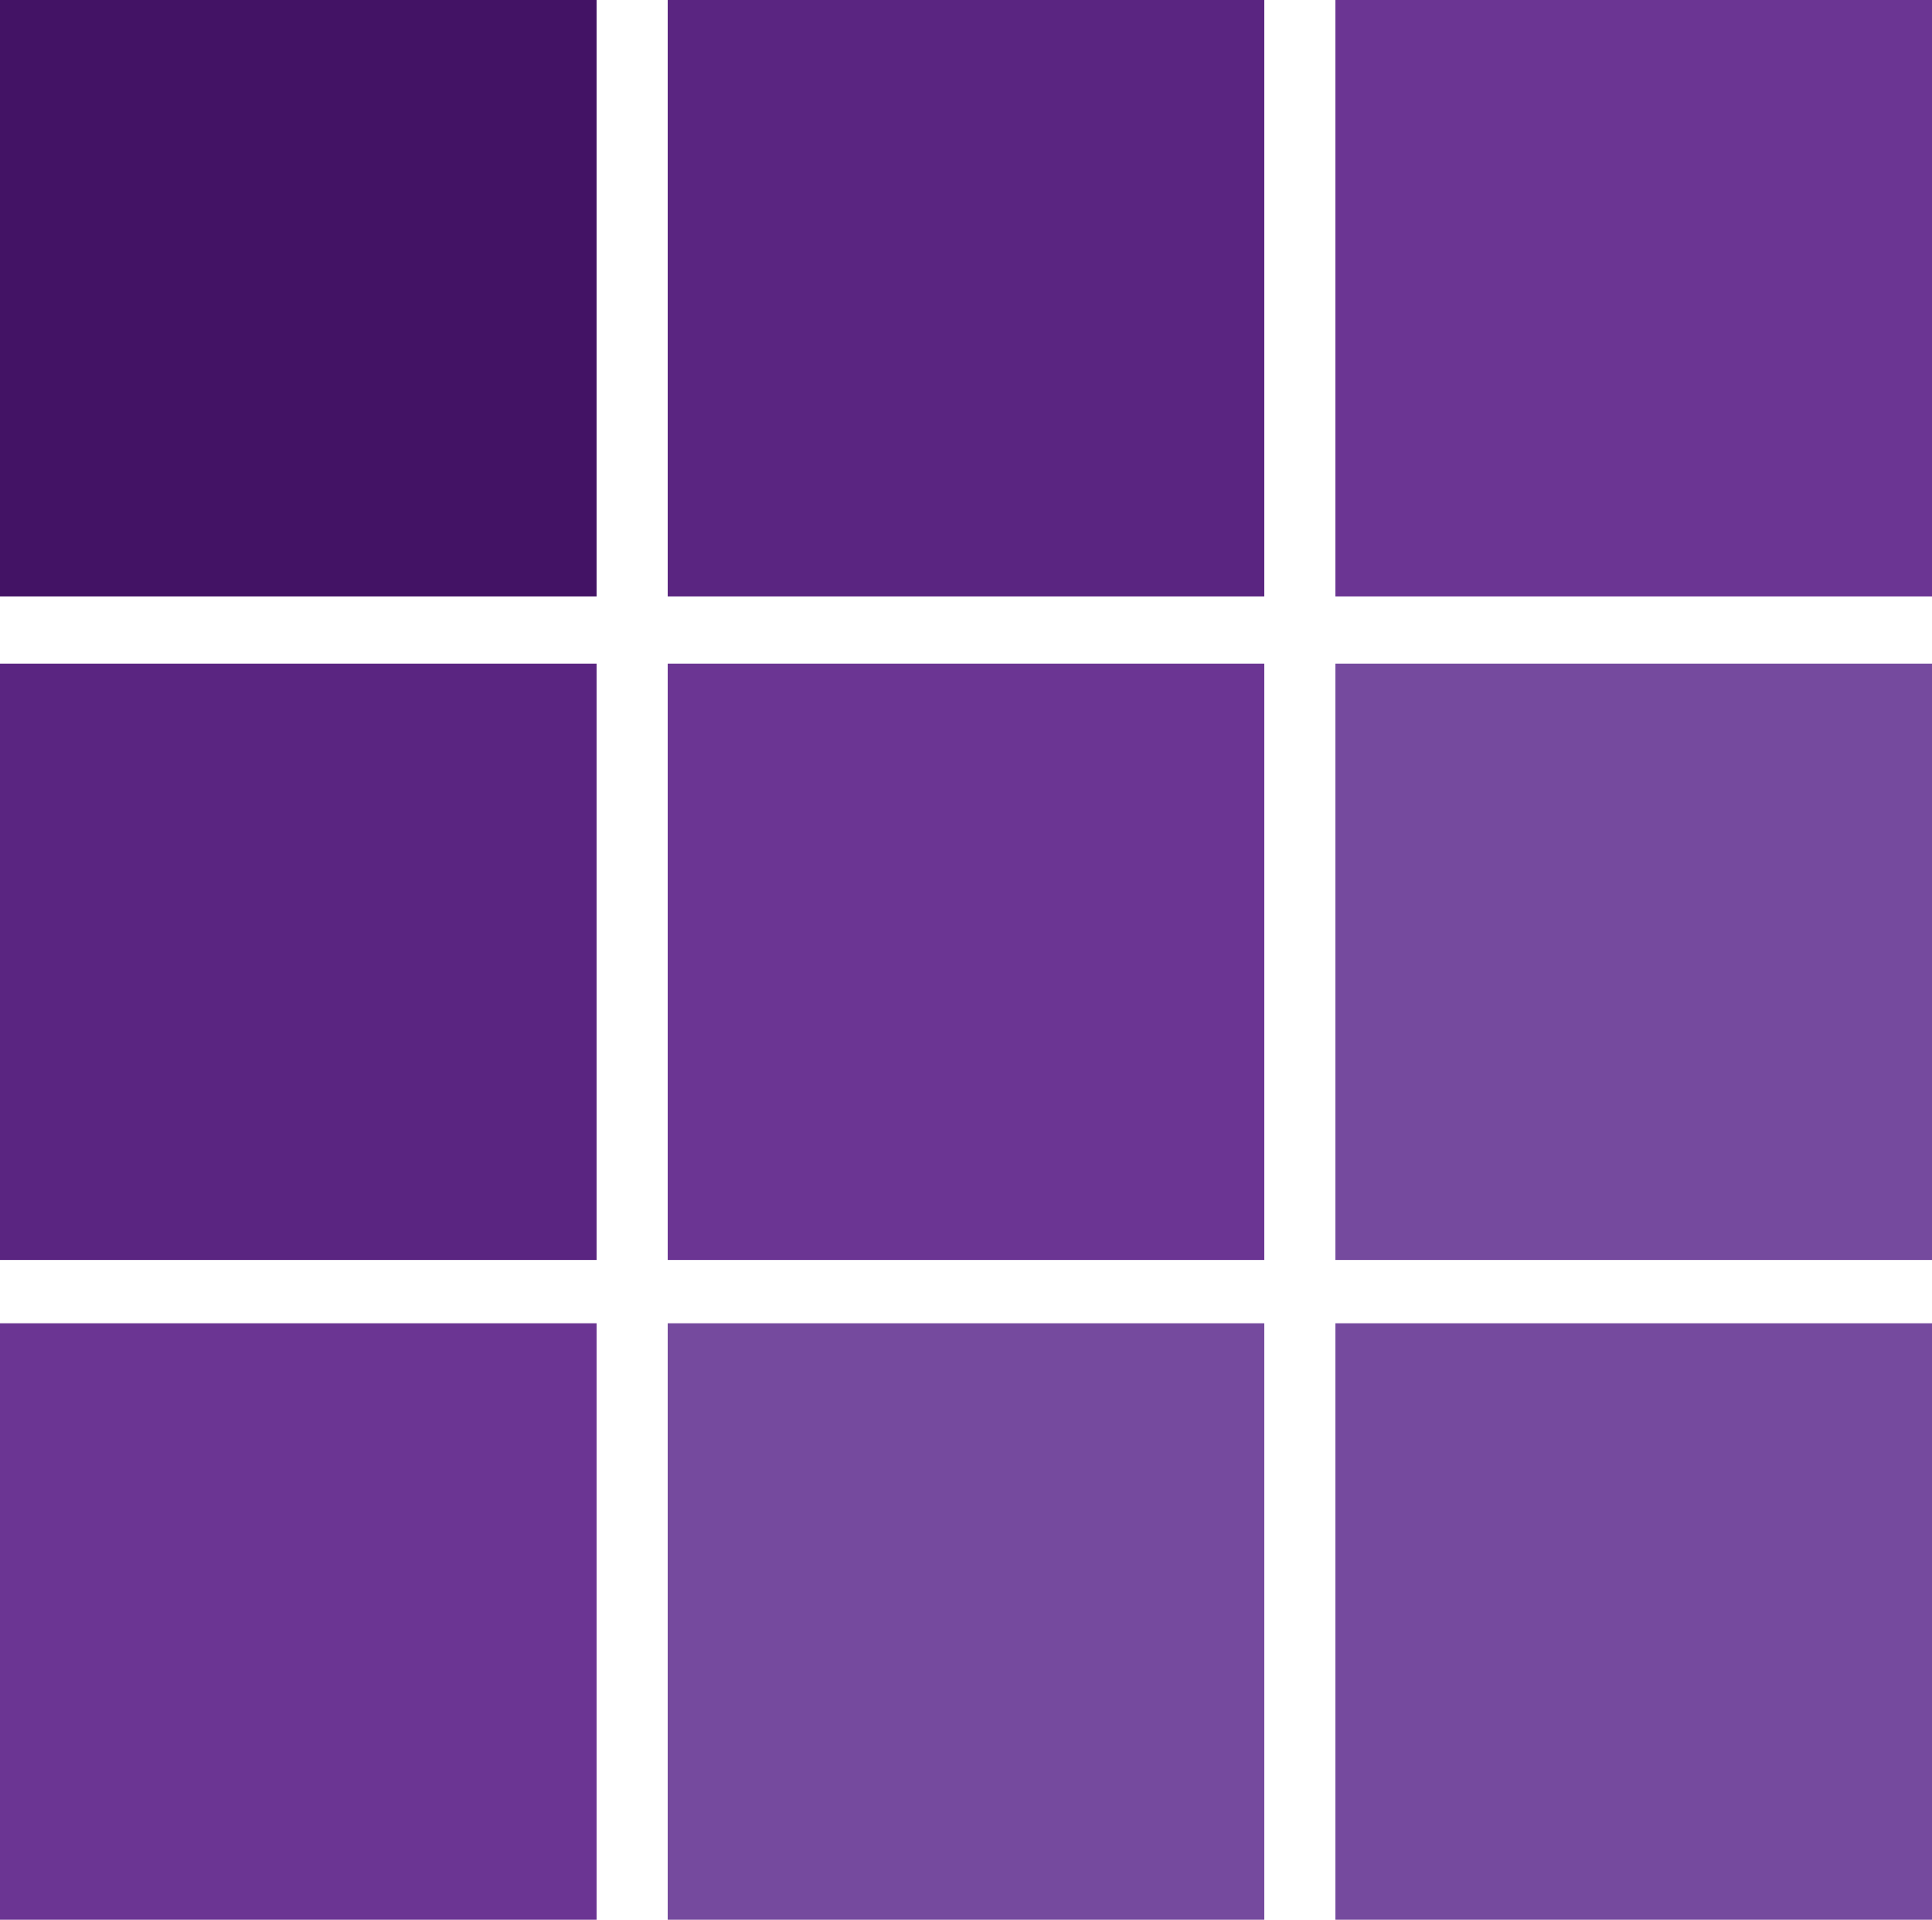
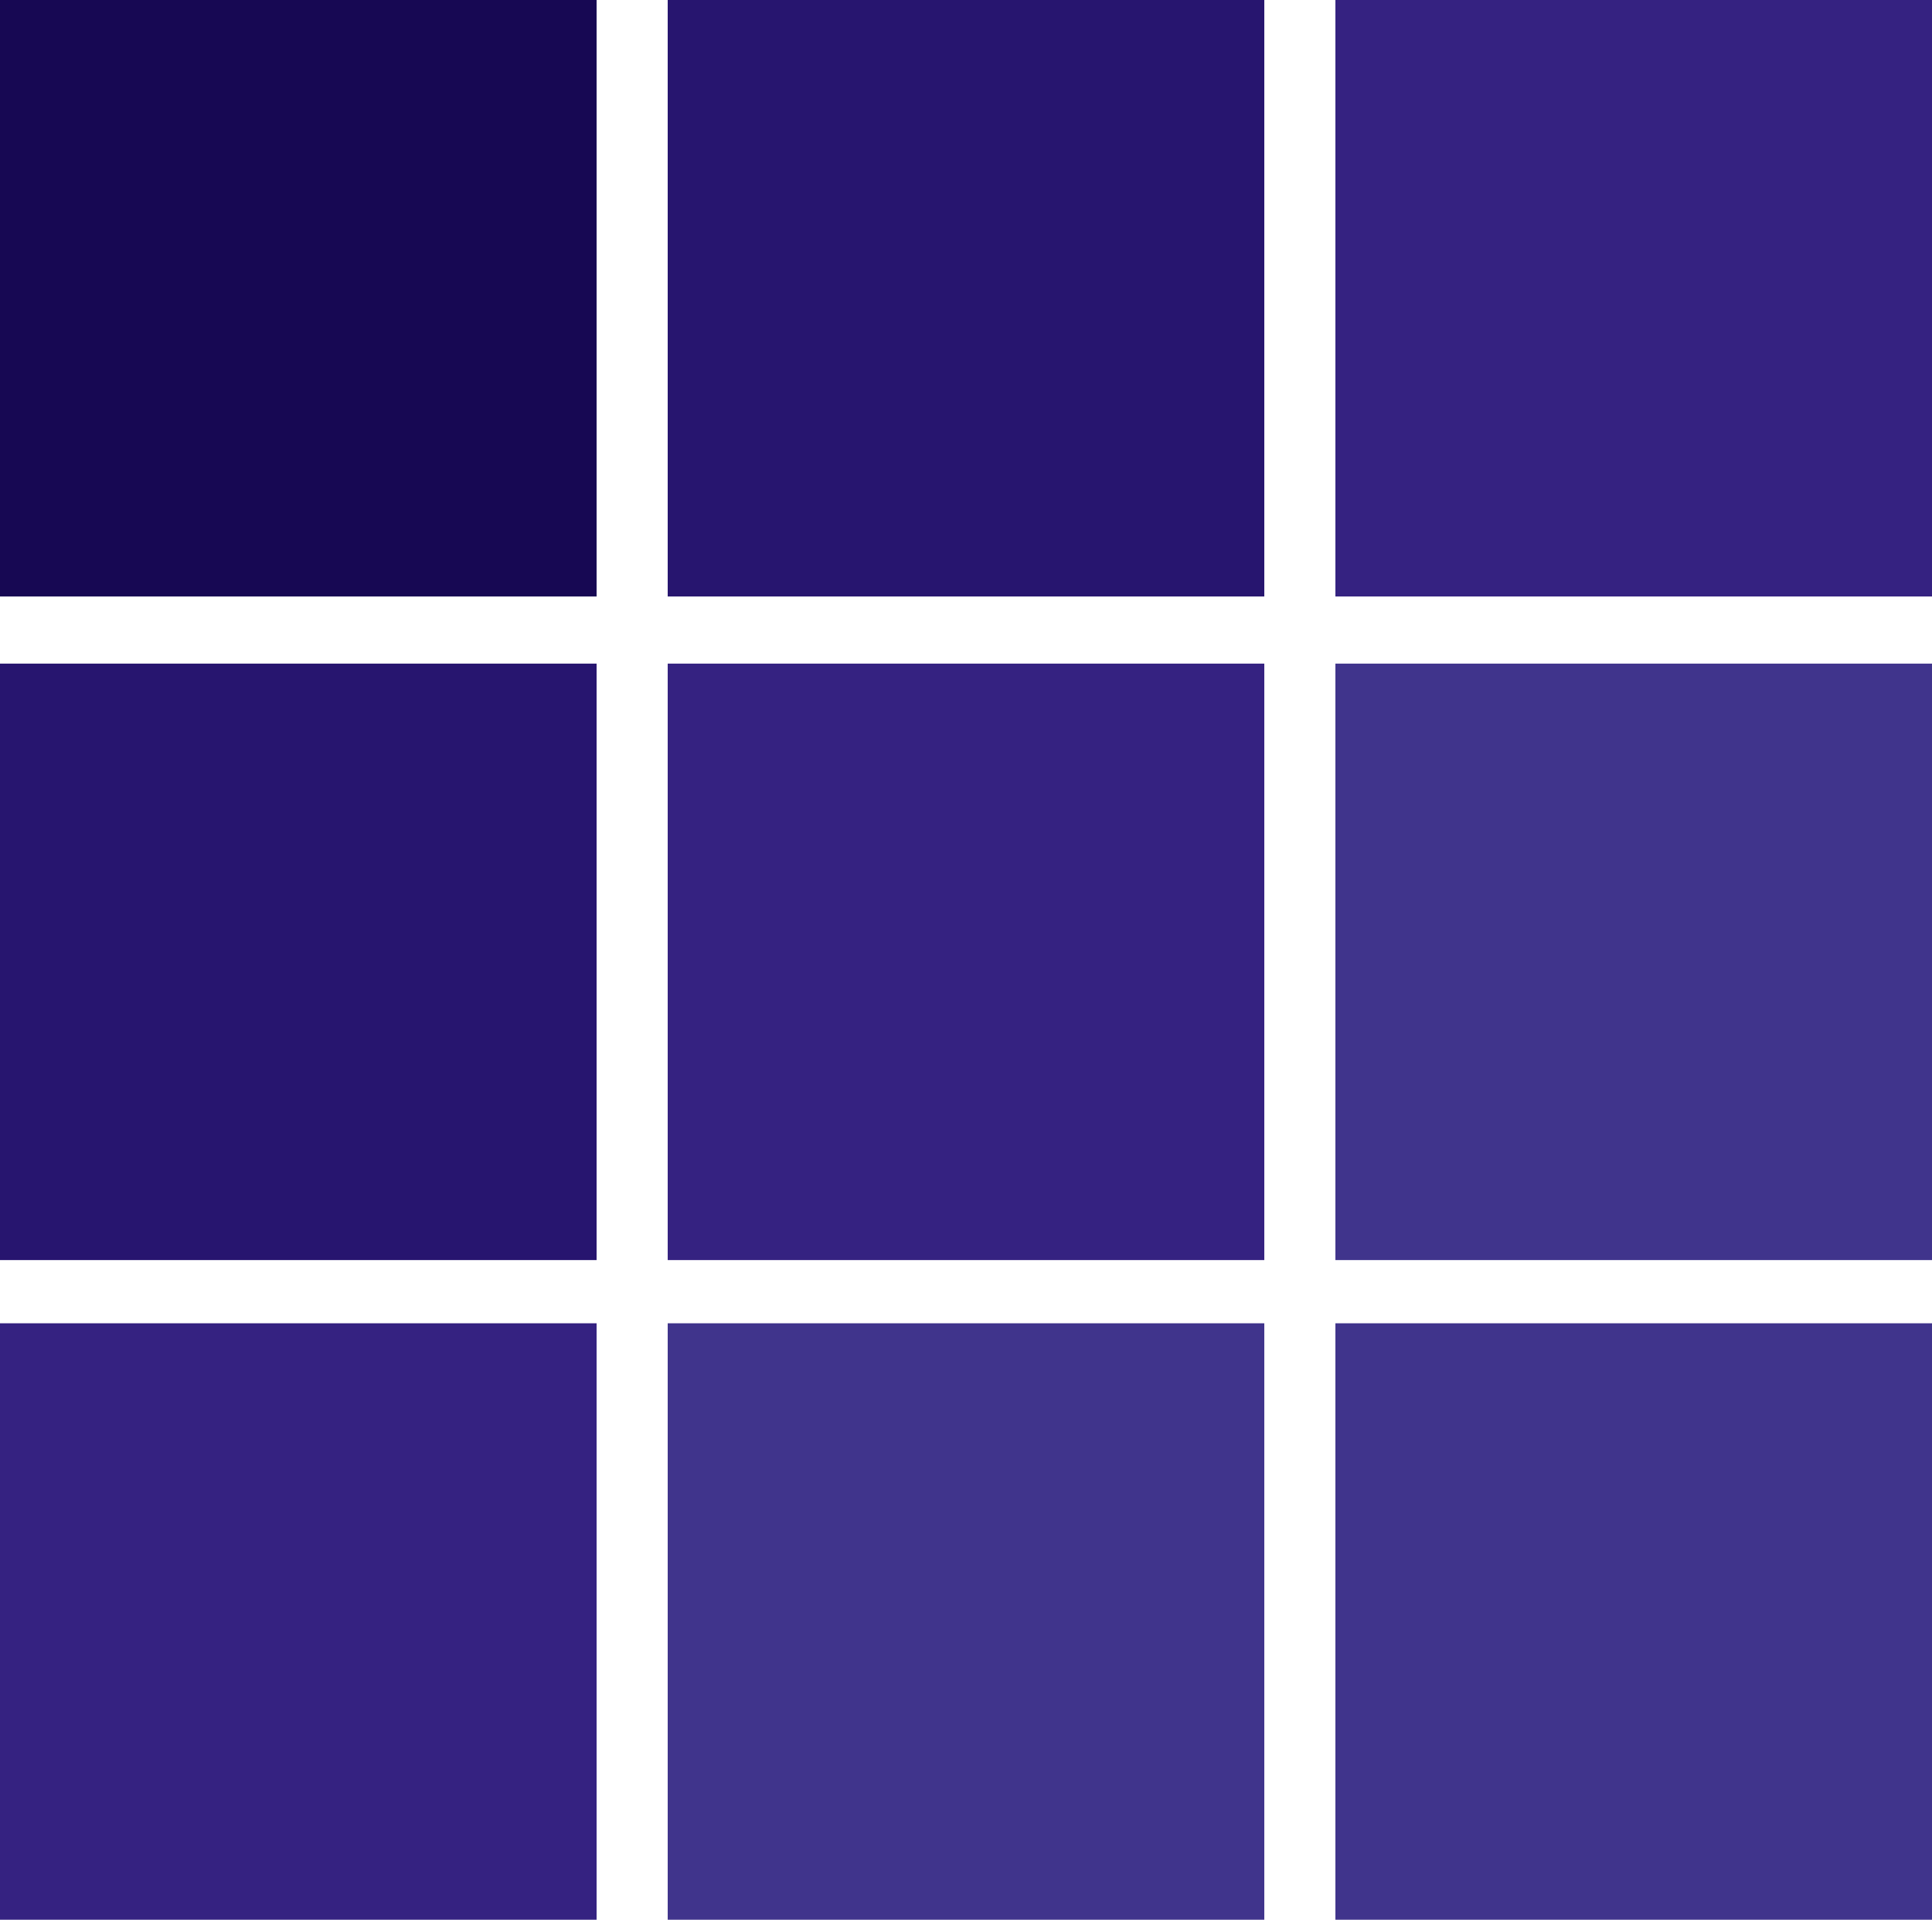
<svg xmlns="http://www.w3.org/2000/svg" version="1.1" id="Capa_1" x="0px" y="0px" viewBox="0 0 48.9 48.6" style="enable-background:new 0 0 48.9 48.6;" xml:space="preserve">
  <style type="text/css">
- 	.st0{fill:#431365;}
- 	.st1{fill:#5A2581;}
- 	.st2{fill:#6B3593;}
- 	.st3{fill:#754A9E;}
+ 	.st0{fill:#170853;}
+ 	.st1{fill:#27156F;}
+ 	.st2{fill:#352281;}
+ 	.st3{fill:#40348C;}
</style>
  <rect class="st0" width="15.1" height="15.1" />
  <rect x="16.9" class="st1" width="15.1" height="15.1" />
  <rect x="33.8" class="st2" width="15.1" height="15.1" />
  <rect y="16.8" class="st1" width="15.1" height="15.1" />
  <rect x="16.9" y="16.8" class="st2" width="15.1" height="15.1" />
  <rect x="33.8" y="16.8" class="st3" width="15.1" height="15.1" />
  <rect y="33.5" class="st2" width="15.1" height="15.1" />
  <rect x="16.9" y="33.5" class="st3" width="15.1" height="15.1" />
  <rect x="33.8" y="33.5" class="st3" width="15.1" height="15.1" />
</svg>
